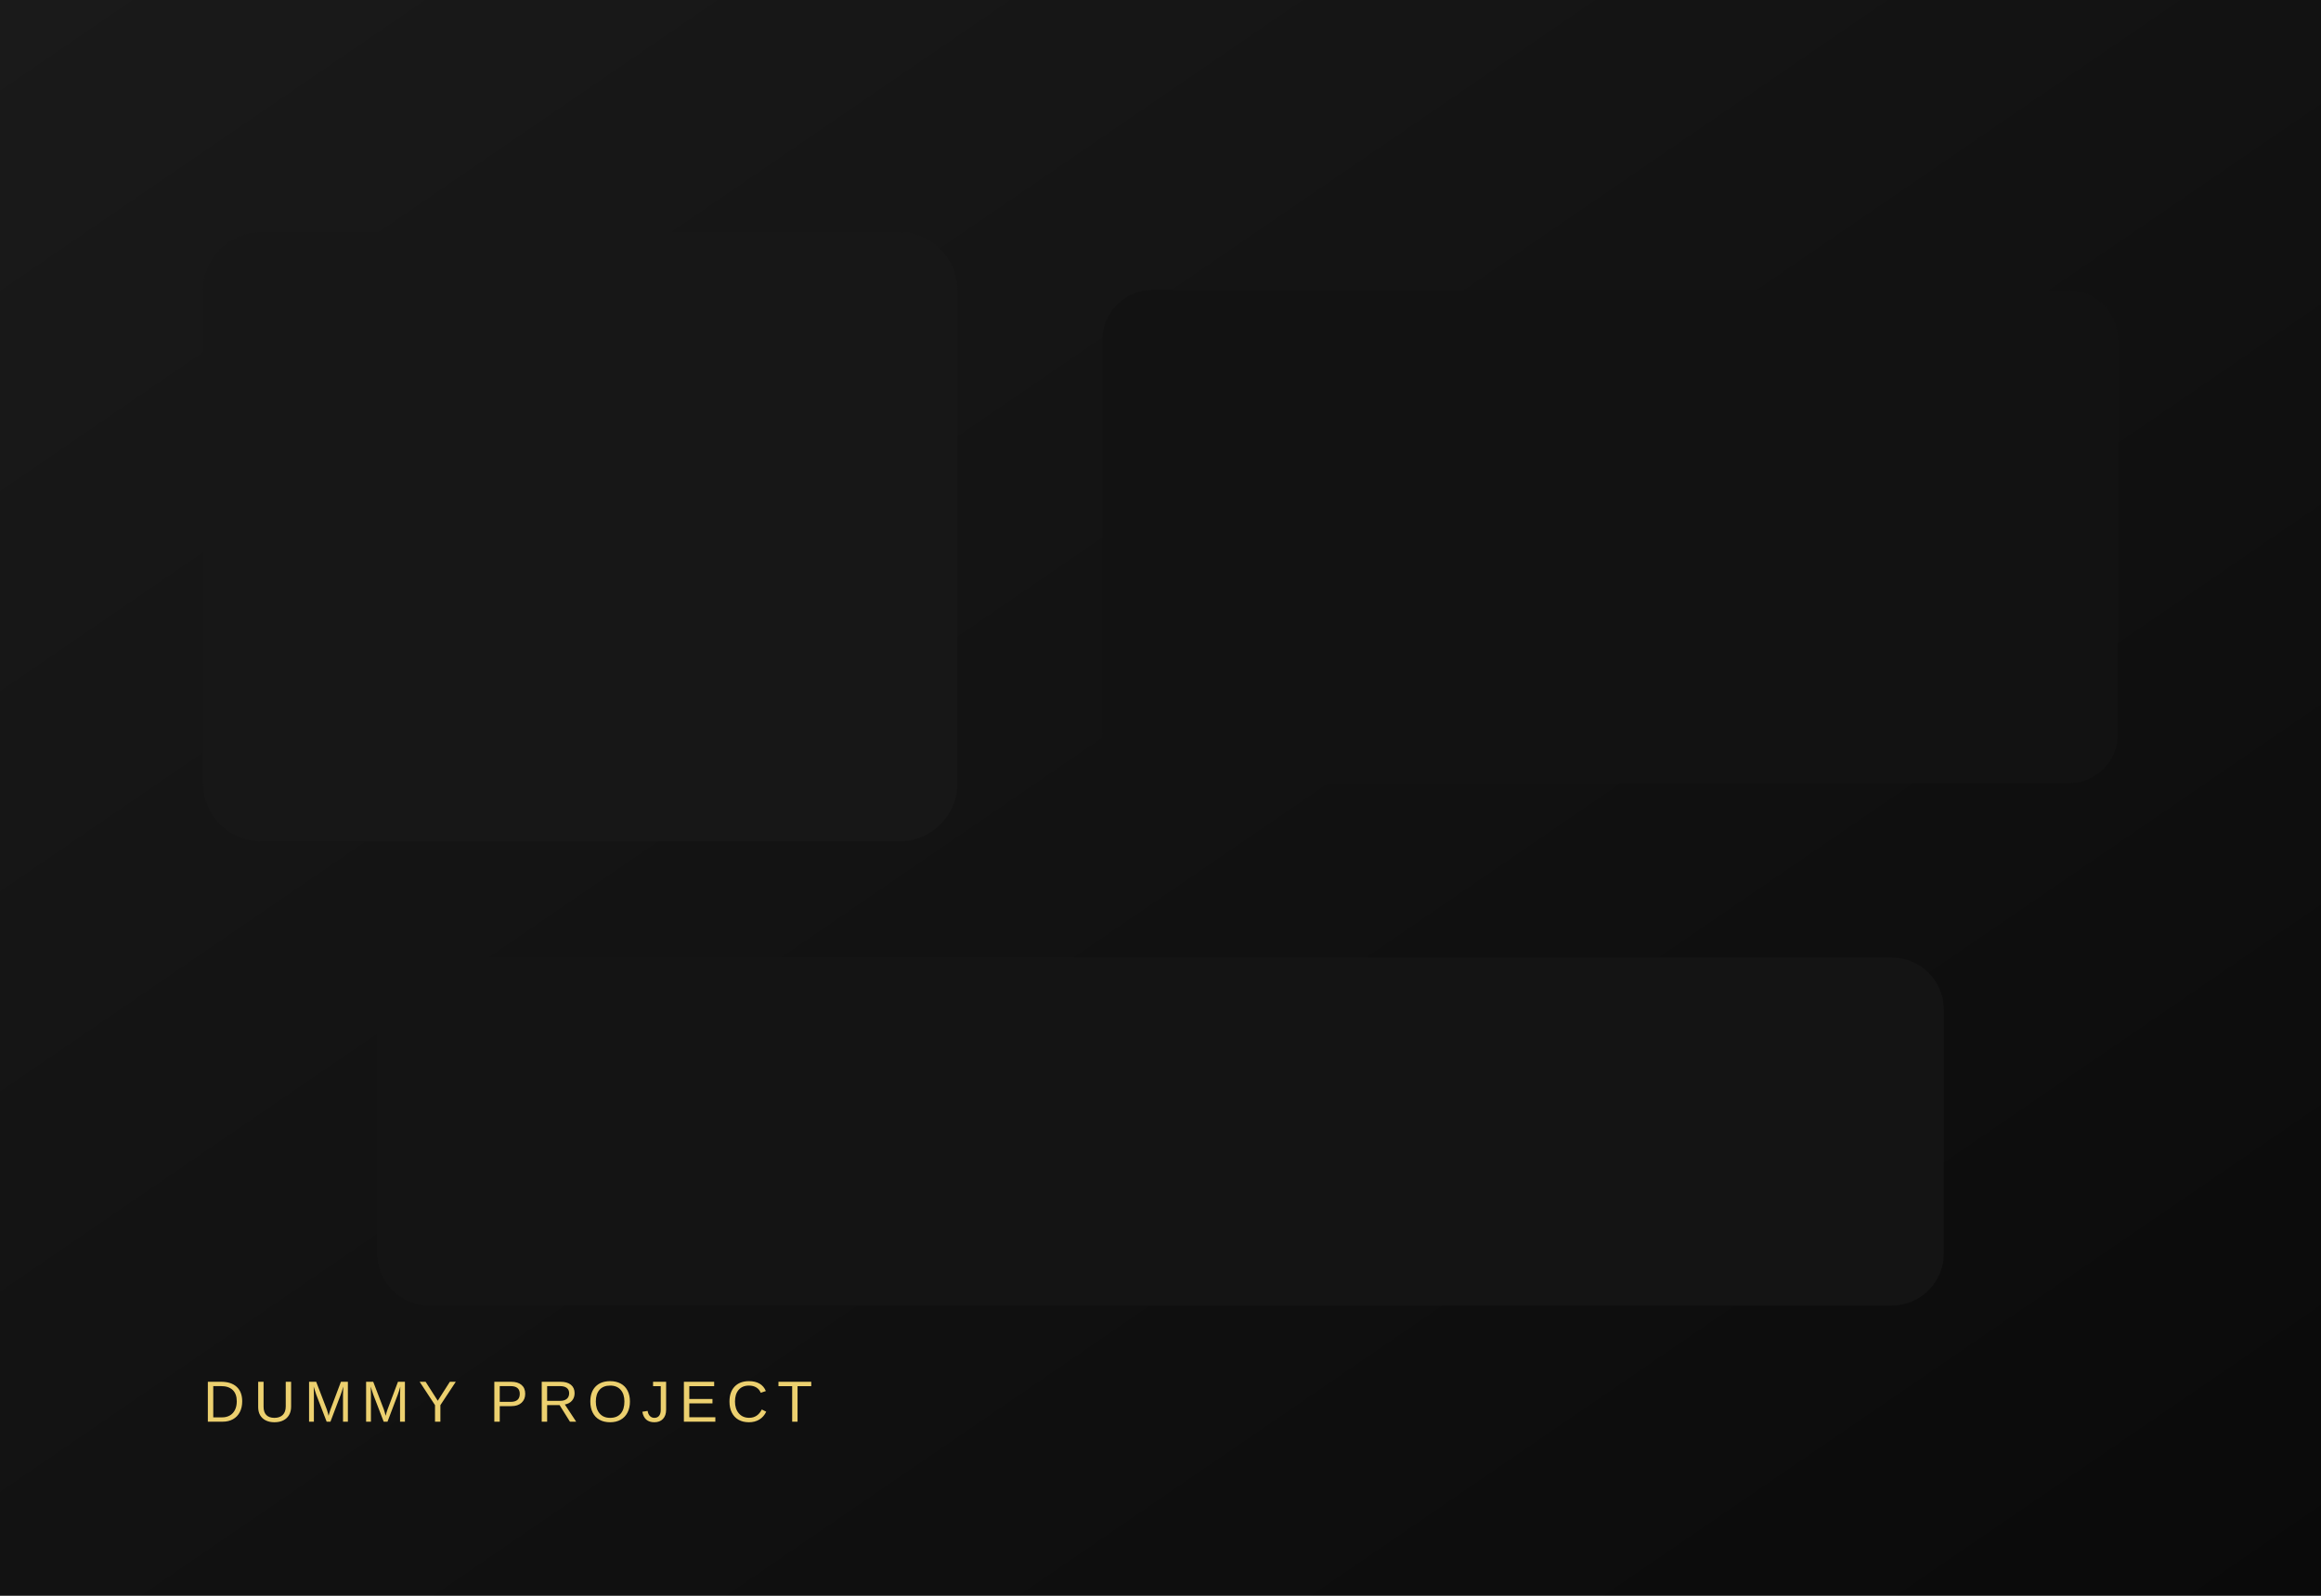
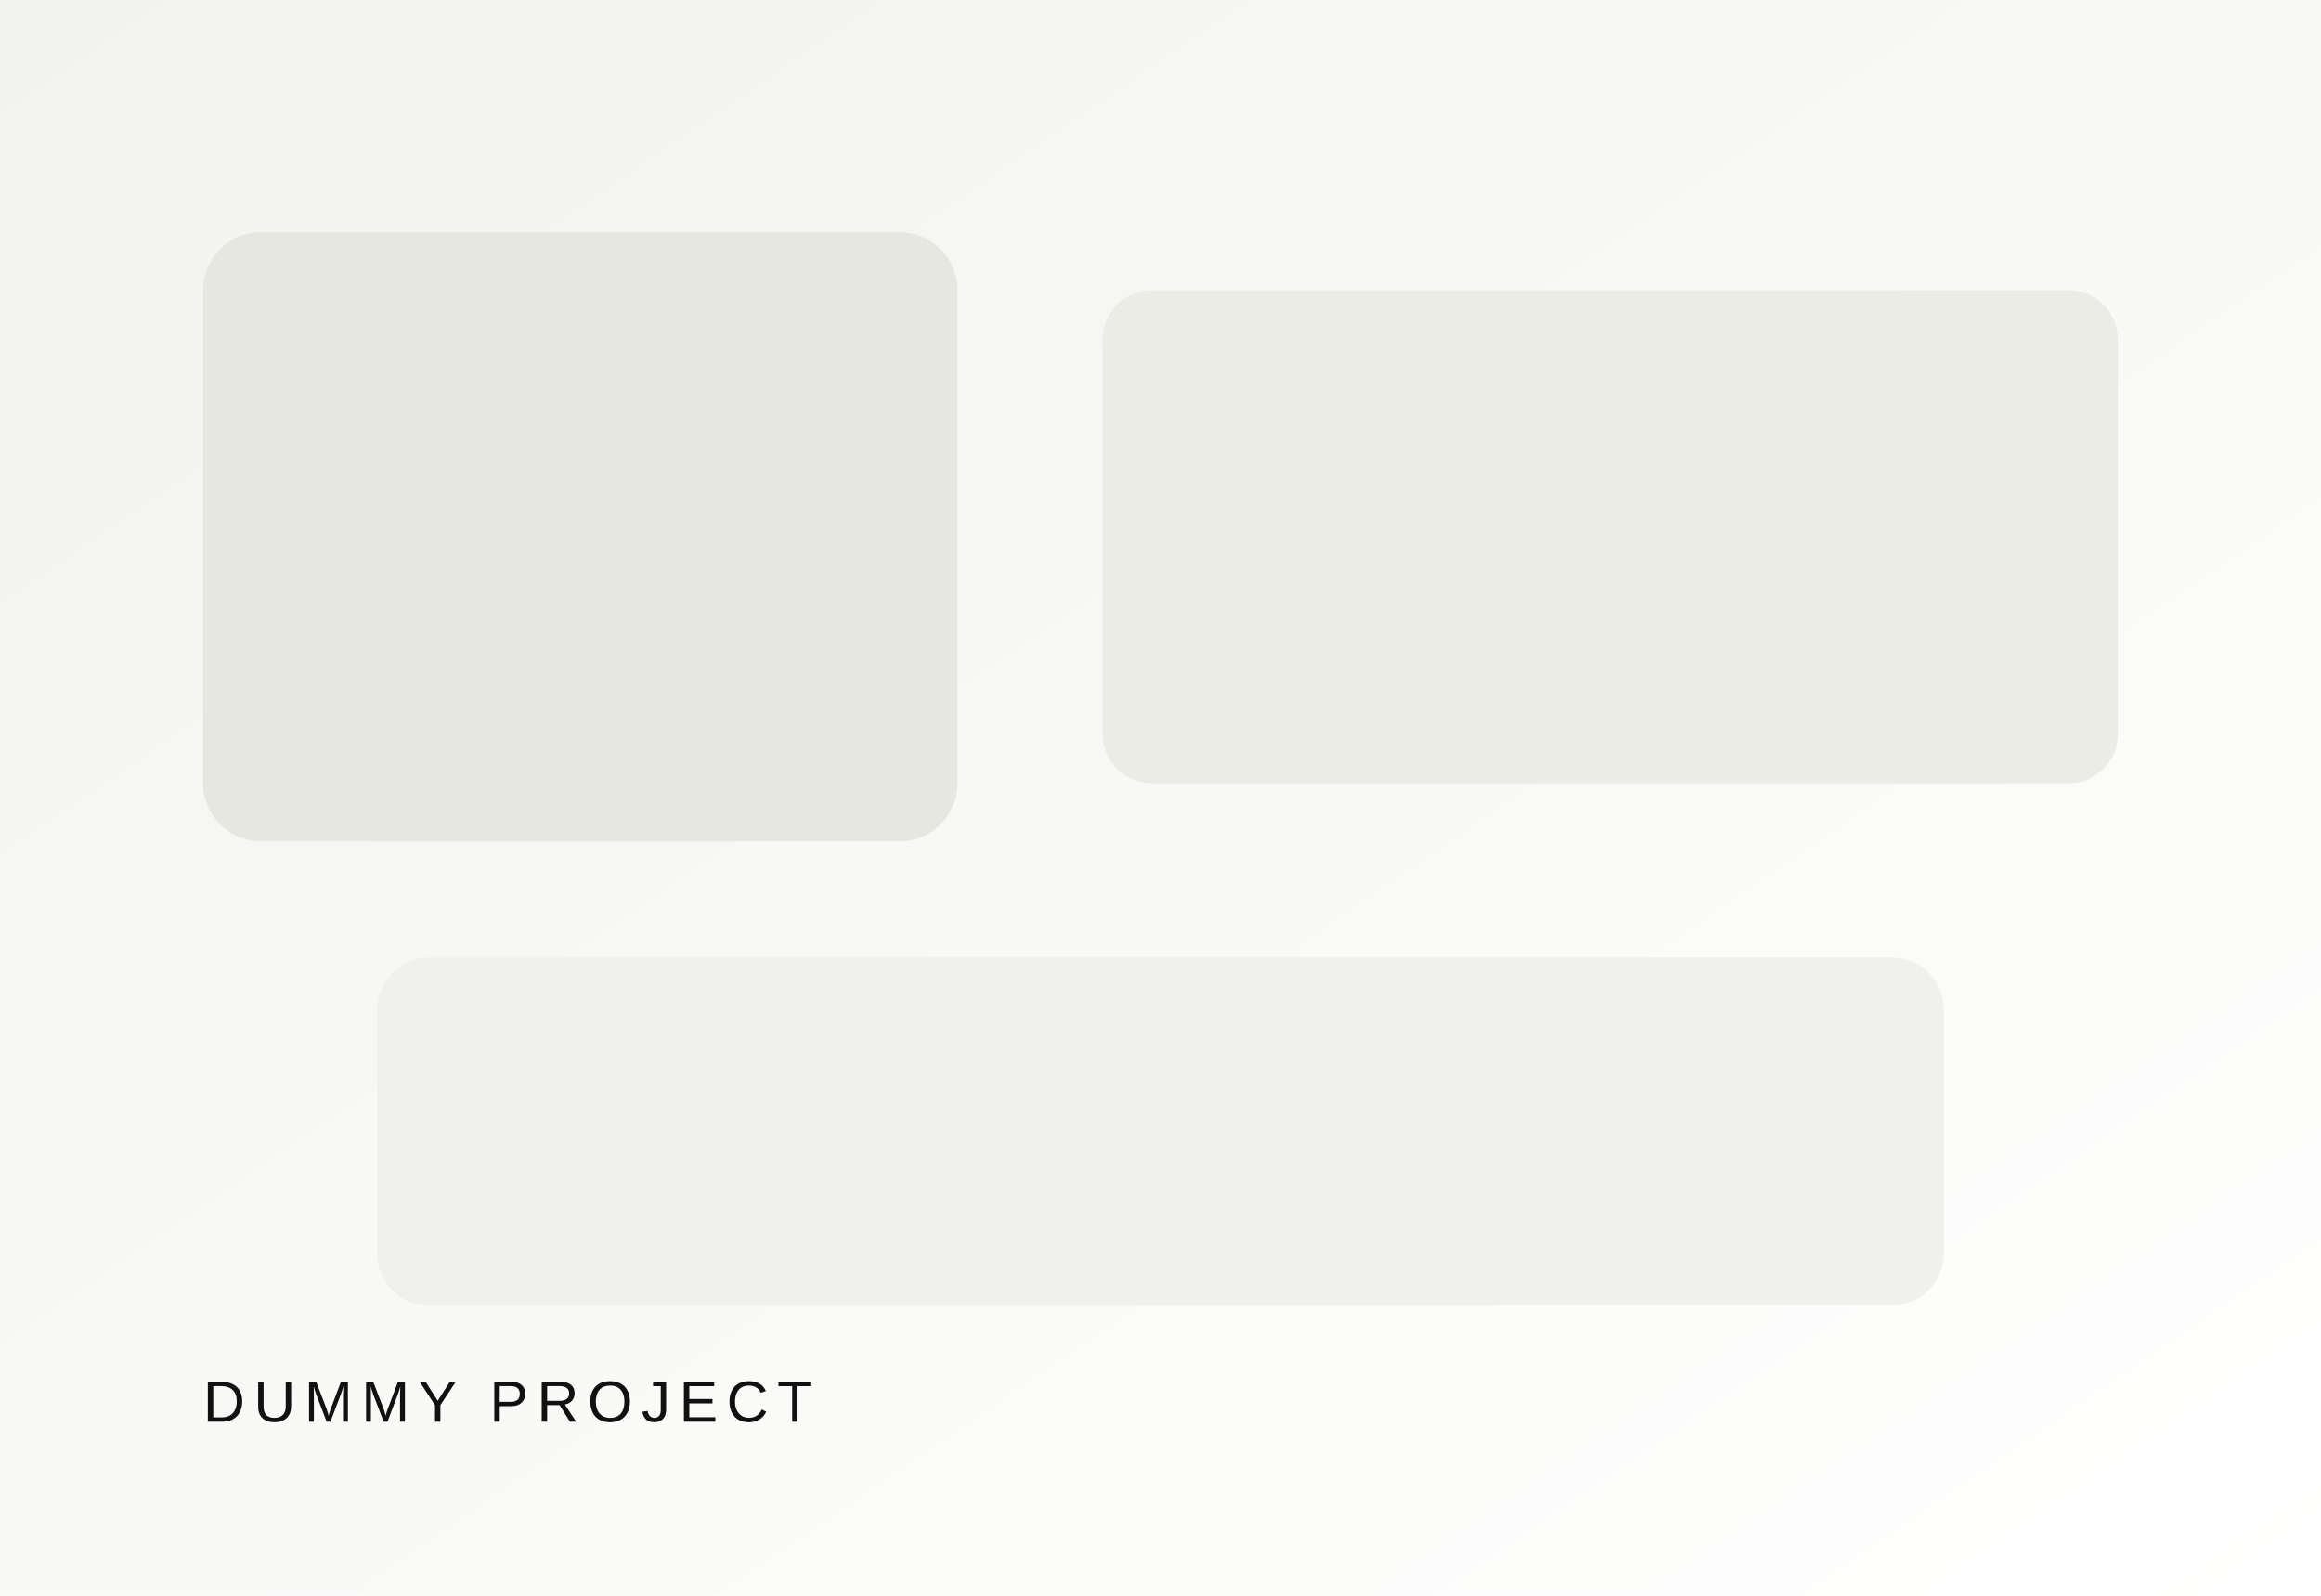
<svg xmlns="http://www.w3.org/2000/svg" width="1600" height="1100" viewBox="0 0 1600 1100">
  <defs>
    <linearGradient id="bg" x1="0" x2="1" y1="0" y2="1">
-       <stop offset="0" stop-color="#1a1a1a" />
-       <stop offset="1" stop-color="#0a0a0a" />
+       <stop offset="0" stop-color="#f2f2ee" />
+       <stop offset="1" stop-color="#ffffff" />
    </linearGradient>
  </defs>
  <rect width="1600" height="1100" fill="url(#bg)" />
-   <rect x="140" y="160" width="520" height="420" rx="40" fill="#171717" />
-   <rect x="760" y="200" width="700" height="340" rx="34" fill="#121212" />
-   <rect x="260" y="660" width="1080" height="240" rx="36" fill="#141414" />
-   <text x="140" y="980" fill="#ecd06f" font-family="Arial, sans-serif" font-size="40" letter-spacing="6">DUMMY PROJECT</text>
+   <rect x="140" y="160" width="520" height="420" rx="40" fill="#e7e7e2" />
+   <rect x="760" y="200" width="700" height="340" rx="34" fill="#ecece7" />
+   <rect x="260" y="660" width="1080" height="240" rx="36" fill="#f0f0ec" />
+   <text x="140" y="980" fill="#111111" font-family="Arial, sans-serif" font-size="40" letter-spacing="6">DUMMY PROJECT</text>
</svg>
